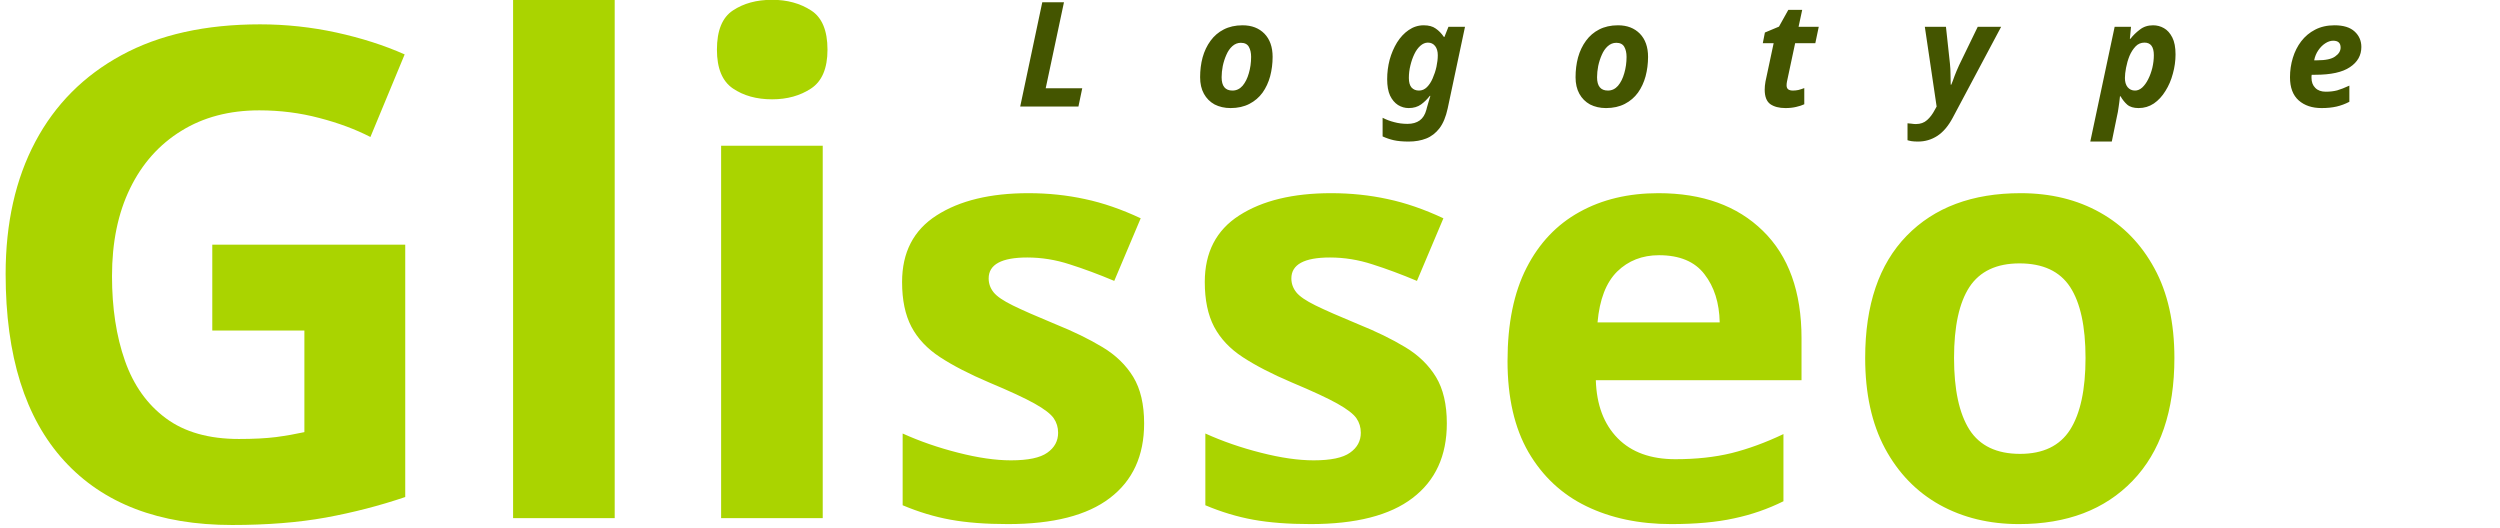
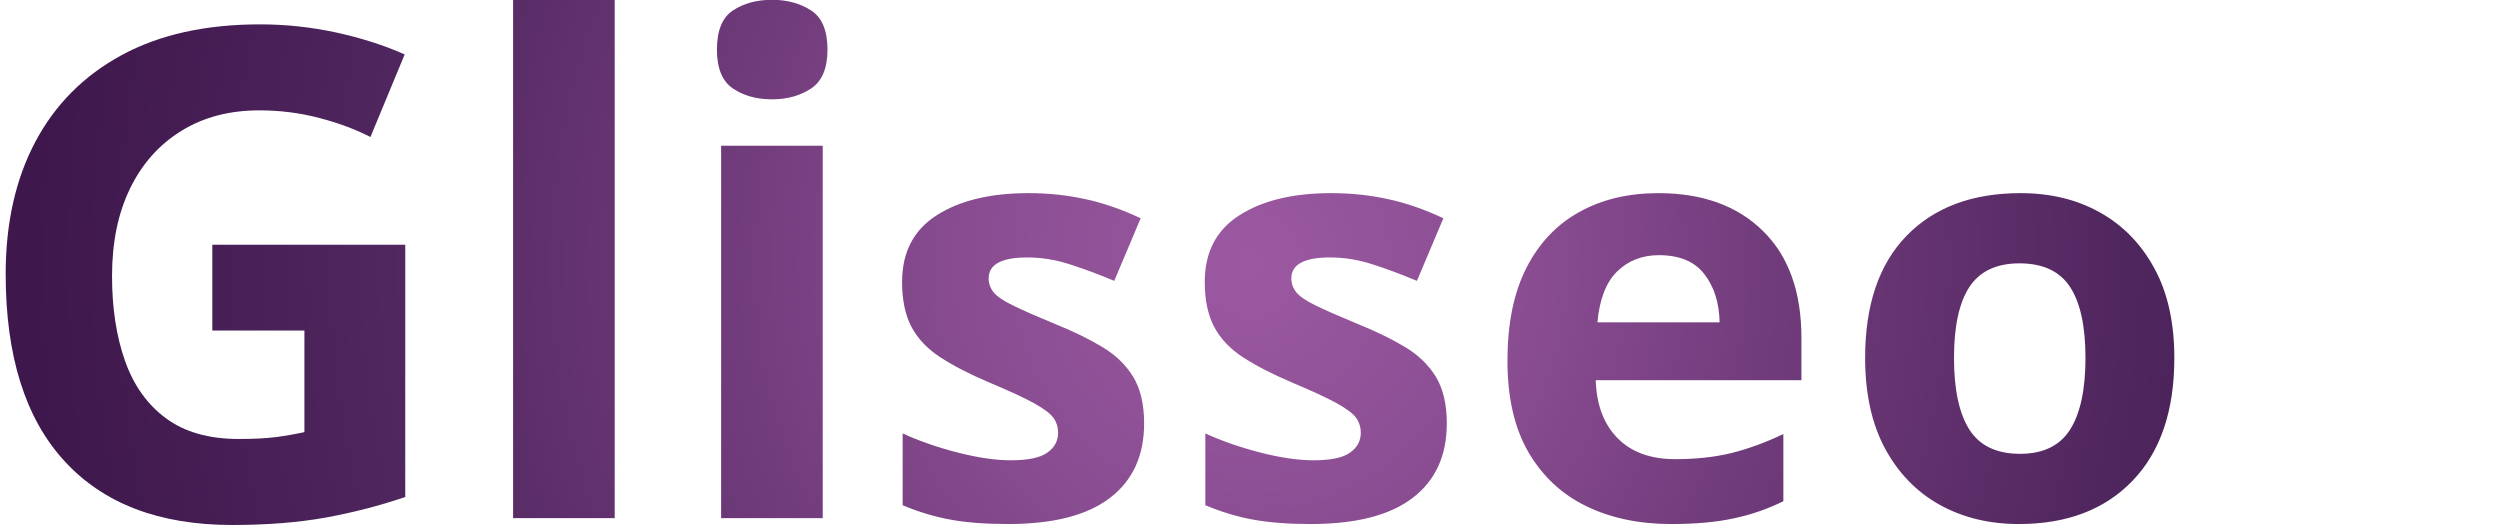
- <svg xmlns="http://www.w3.org/2000/svg" width="205.281" height="43.34" id="svg2" version="1.1">
-   <defs id="defs4" />
-   <g id="layer1" transform="translate(-59.93192,-71.95817)">
-     <text xml:space="preserve" style="font-size:40px;font-style:normal;font-weight:normal;line-height:125%;letter-spacing:0px;word-spacing:0px;fill:#000000;fill-opacity:1;stroke:none;font-family:Sans" x="57.143" y="114.505" id="text2985">
-       <tspan x="57.143" y="114.505" id="tspan2993" style="font-size:56px;font-weight:bold;fill:#aad400;-inkscape-font-specification:Sans Bold">Gli<tspan style="font-size:48px;letter-spacing:1px" id="tspan3007">sseo</tspan>
+ <svg xmlns="http://www.w3.org/2000/svg" xmlns:xlink="http://www.w3.org/1999/xlink" width="57.935mm" height="12.231mm" viewBox="0 0 205.281 43.34" id="svg2" version="1.1">
+   <defs id="defs4">
+     <linearGradient id="linearGradient4335">
+       <stop style="stop-color:#9b59a1;stop-opacity:1" offset="0" id="stop4323" />
+       <stop id="stop4337" offset="0.235" style="stop-color:#894c91;stop-opacity:1" />
+       <stop style="stop-color:#6a3775;stop-opacity:1" offset="0.486" id="stop4341" />
+       <stop style="stop-color:#4d245c;stop-opacity:1" offset="0.75" id="stop4339" />
+       <stop style="stop-color:#3e174c;stop-opacity:1" offset="1" id="stop4325" />
+     </linearGradient>
+     <radialGradient xlink:href="#linearGradient4335" id="radialGradient4766" cx="66.828" cy="504.096" fx="66.828" fy="504.096" r="102.641" gradientTransform="matrix(0,-1,0.9743229,0,-424.3239,570.9234)" gradientUnits="userSpaceOnUse" />
+   </defs>
+   <g id="layer1" transform="translate(35.81271,-482.4256)">
+     <text xml:space="preserve" style="font-style:normal;font-weight:normal;font-size:40px;line-height:125%;font-family:Sans;letter-spacing:0px;word-spacing:0px;fill:url(#radialGradient4766);fill-opacity:1;stroke:none" x="-38.602" y="524.972" id="text2985">
+       <tspan x="-38.602" y="524.972" id="tspan2993" style="font-weight:bold;font-size:56px;-inkscape-font-specification:'Sans Bold';fill:url(#radialGradient4766);fill-opacity:1">Gli<tspan style="font-size:48px;letter-spacing:1px;fill:url(#radialGradient4766);fill-opacity:1" id="tspan3007">sseo</tspan>
      </tspan>
-     </text>
-     <text xml:space="preserve" style="font-size:8px;font-style:normal;font-weight:normal;line-height:125%;letter-spacing:0px;word-spacing:0px;fill:#000000;fill-opacity:1;stroke:none;font-family:Sans" x="143.39" y="80.706" id="text2997">
-       <tspan id="tspan2999" x="143.39" y="80.706" style="font-size:12px;font-style:italic;font-weight:bold;letter-spacing:8.34px;fill:#445500;-inkscape-font-specification:Sans Bold Italic">Logotype</tspan>
    </text>
  </g>
</svg>
